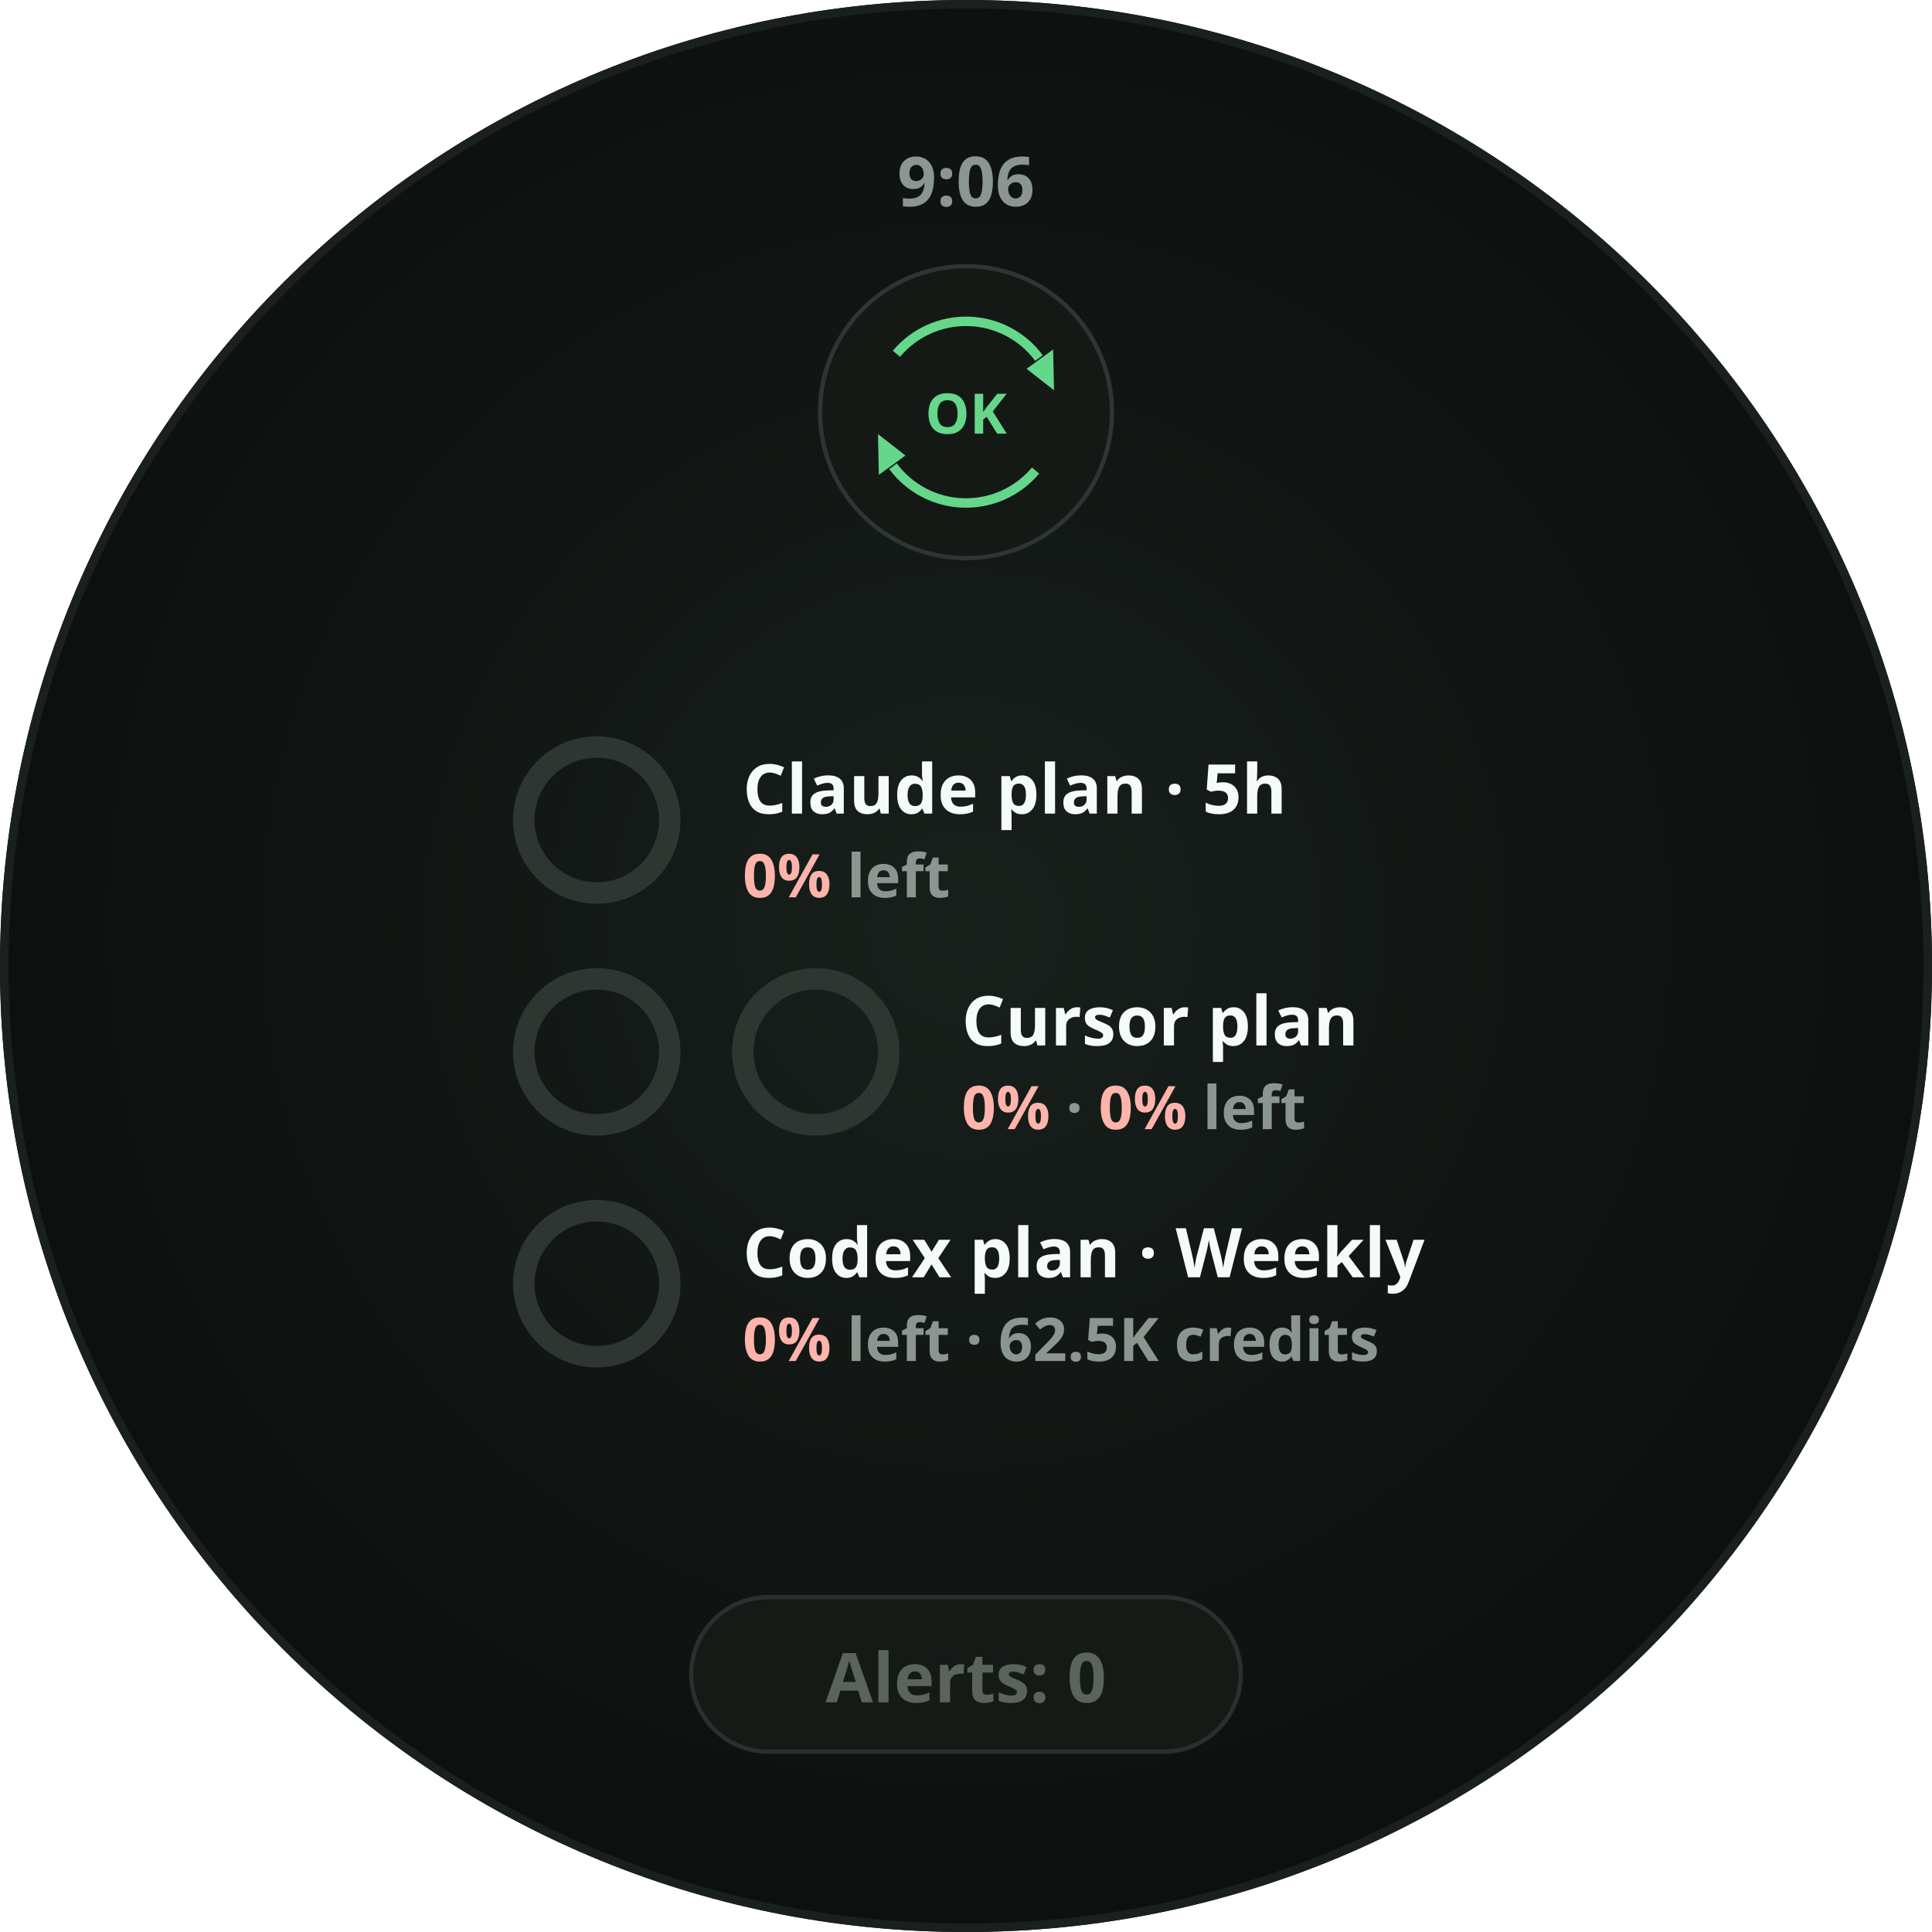
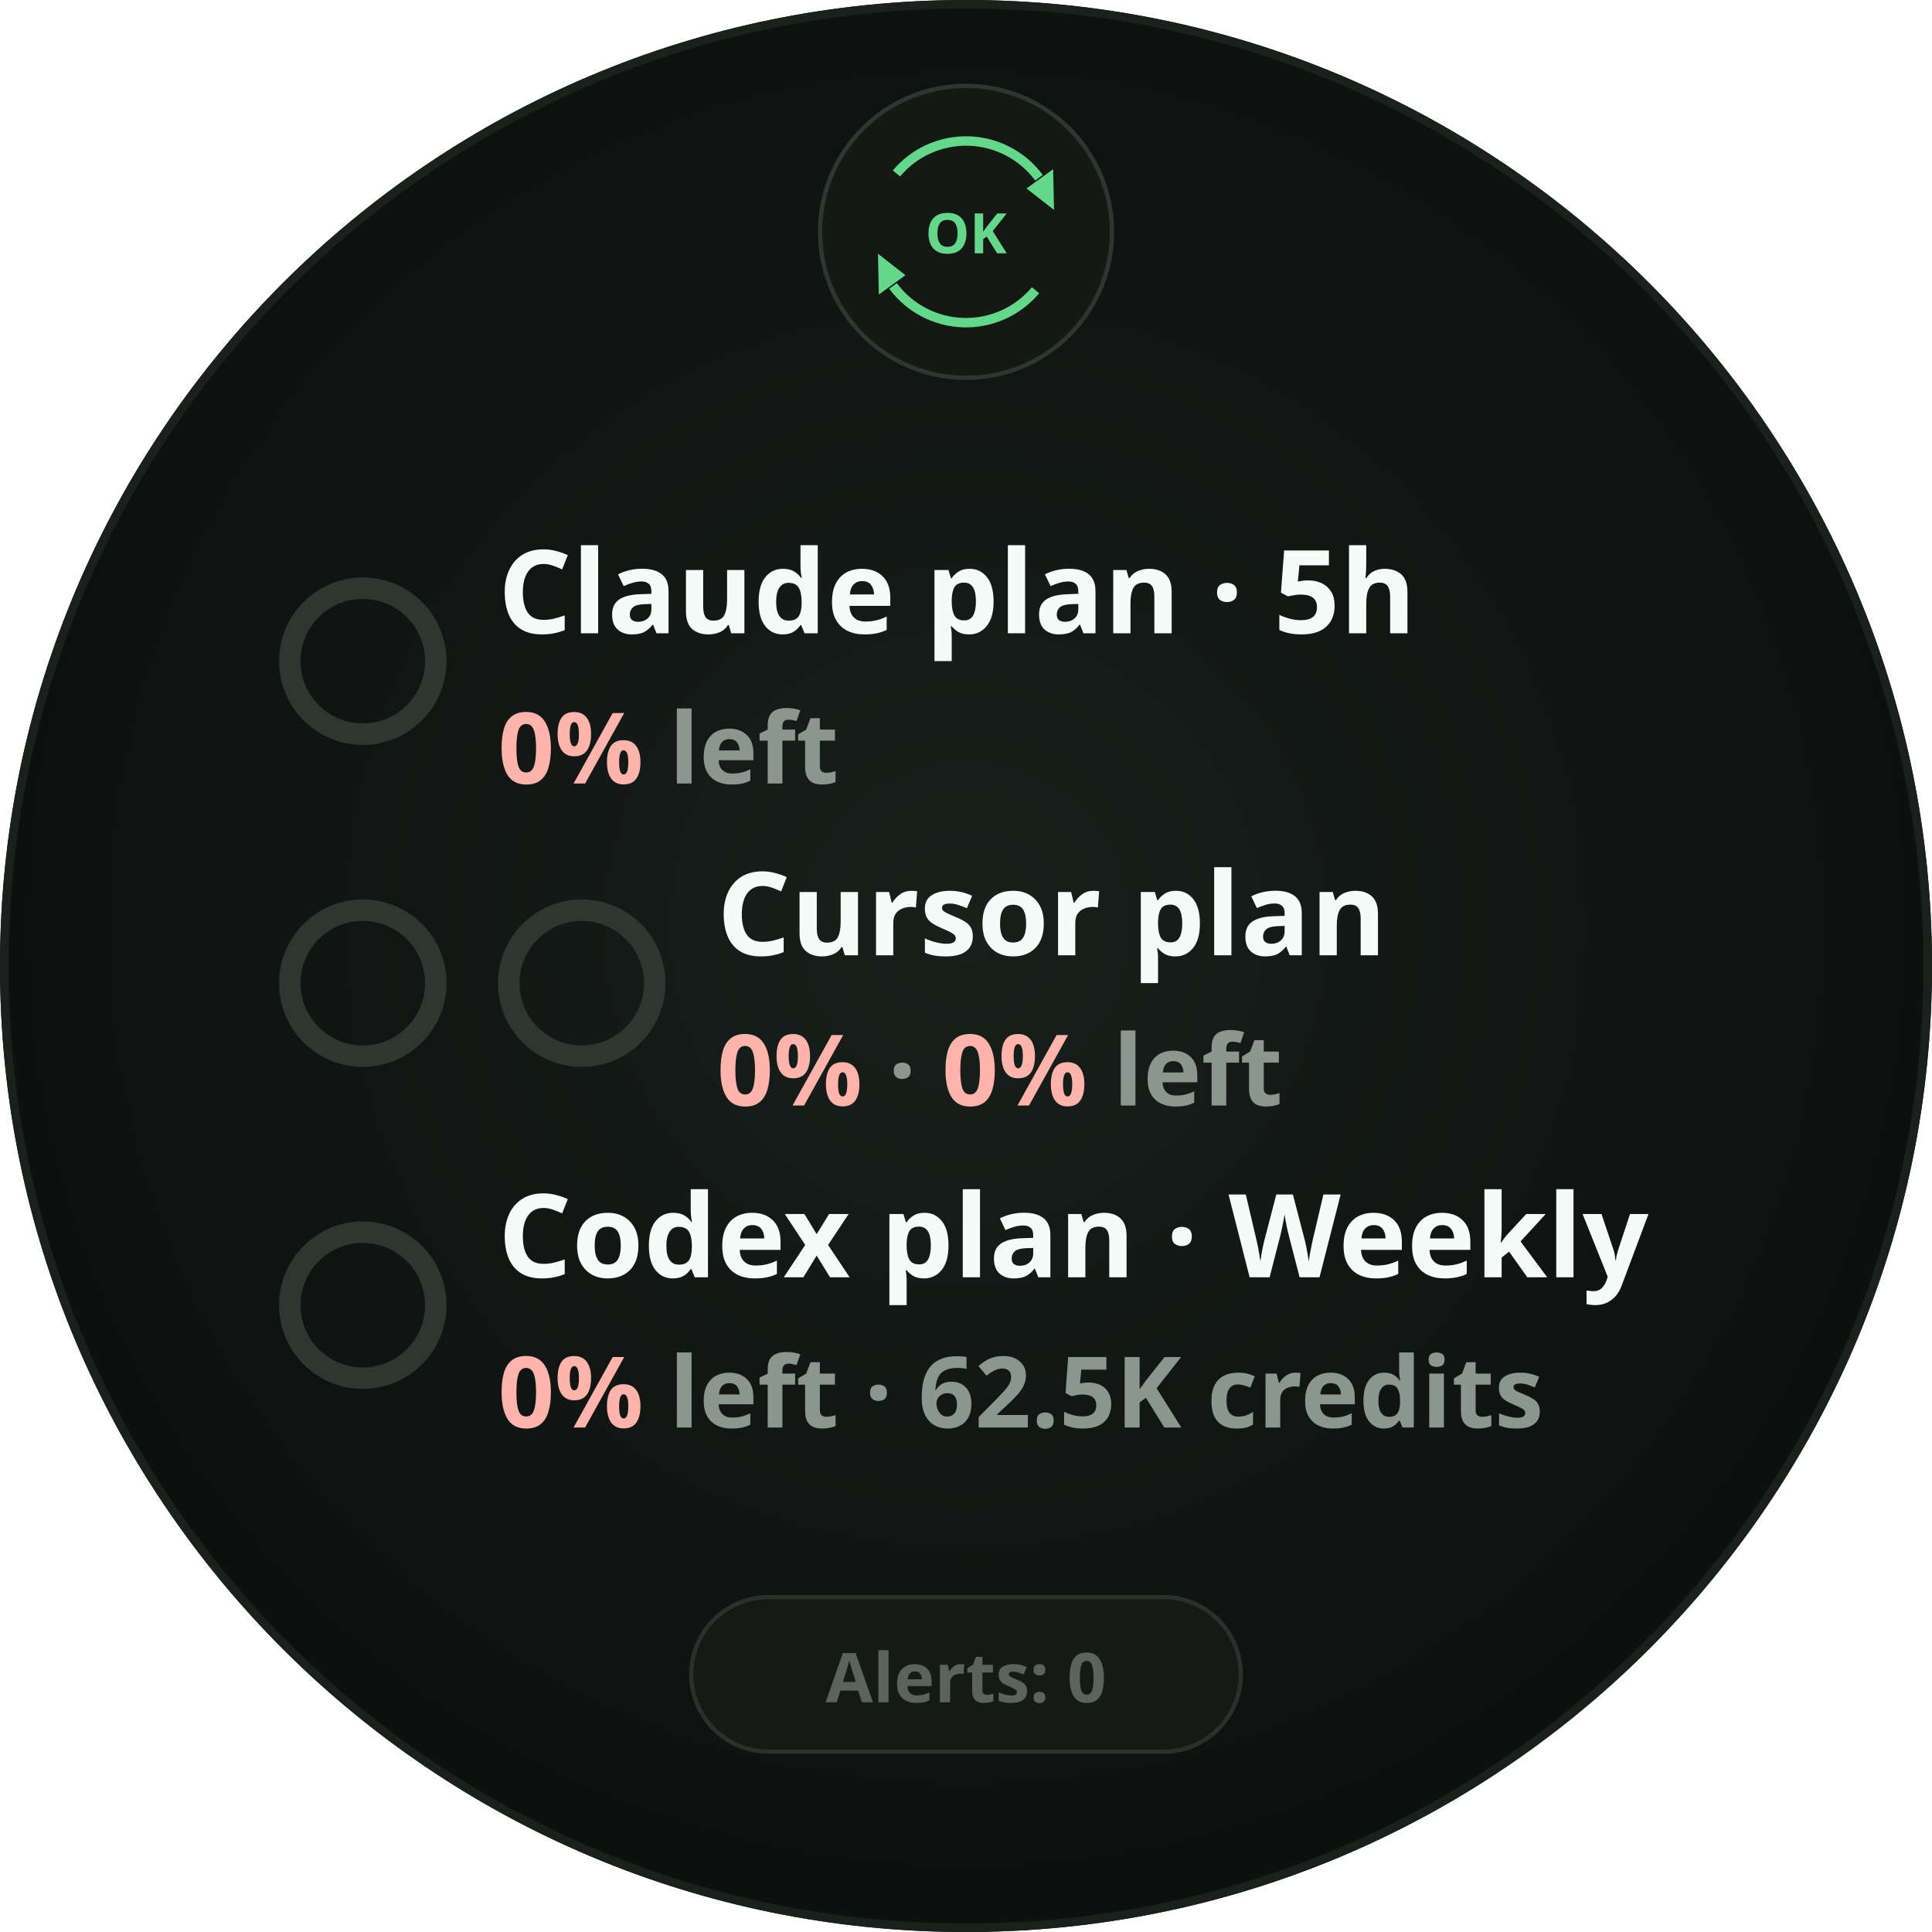
<svg xmlns="http://www.w3.org/2000/svg" width="450" height="450" viewBox="0 0 450 450" role="img" aria-label="Glance · all selected metrics exhausted · retained rows">
  <defs>
    <radialGradient id="lift" cx="50%" cy="48%" r="62%">
      <stop offset="0%" stop-color="#18201C" />
      <stop offset="55%" stop-color="#101412" />
      <stop offset="100%" stop-color="#0A0D0B" />
    </radialGradient>
    <clipPath id="roundClip">
      <circle cx="225" cy="225" r="225" />
    </clipPath>
  </defs>
  <g clip-path="url(#roundClip)">
    <rect width="450" height="450" fill="url(#lift)" />
-     <text x="225" y="48" text-anchor="middle" font-family="Noto Sans, sans-serif" font-size="16" font-weight="700" fill="#8A968F">9:06</text>
-     <circle cx="225" cy="96" r="34" fill="#141916" stroke="#2E3632" stroke-width="1" />
-     <path d="M 208.8 82.4 A 21.15 21.15 0 0 1 242.0 83.4" fill="none" stroke="#65D78A" stroke-width="2.2" stroke-linecap="butt" opacity="1" />
-     <path d="M 245.5 90.9       L 239.1 85.9       L 245.3 81.4 Z" fill="#65D78A" opacity="1" />
-     <path d="M 241.2 109.6 A 21.15 21.15 0 0 1 208.0 108.6" fill="none" stroke="#65D78A" stroke-width="2.2" stroke-linecap="butt" opacity="1" />
-     <path d="M 204.5 101.1       L 210.9 106.1       L 204.7 110.6 Z" fill="#65D78A" opacity="1" />
-     <text x="225" y="101.0" text-anchor="middle" font-family="Noto Sans, sans-serif" font-size="13" font-weight="700" fill="#65D78A">OK</text>
-     <circle cx="139" cy="191" r="17" fill="none" stroke="#2E3632" stroke-width="5" />
-     <text x="173" y="189.5" font-family="Noto Sans, sans-serif" font-size="16" font-weight="700" fill="#F4FBF8">Claude plan · 5h</text>
-     <text x="173" y="209.0" font-family="Noto Sans, sans-serif" font-size="14" font-weight="700" fill="#8A968F">
+     <circle cx="225" cy="54" r="34" fill="#141916" stroke="#2E3632" stroke-width="1" />
+     <path d="M 208.8 40.4 A 21.15 21.15 0 0 1 242.0 41.4" fill="none" stroke="#65D78A" stroke-width="2.2" stroke-linecap="butt" opacity="1" />
+     <path d="M 245.5 48.9       L 239.1 43.9       L 245.3 39.4 Z" fill="#65D78A" opacity="1" />
+     <path d="M 241.2 67.6 A 21.15 21.15 0 0 1 208.0 66.6" fill="none" stroke="#65D78A" stroke-width="2.2" stroke-linecap="butt" opacity="1" />
+     <path d="M 204.5 59.1       L 210.9 64.1       L 204.7 68.6 Z" fill="#65D78A" opacity="1" />
+     <text x="225" y="59.0" text-anchor="middle" font-family="Noto Sans, sans-serif" font-size="13" font-weight="700" fill="#65D78A">OK</text>
+     <circle cx="84.5" cy="154" r="17" fill="none" stroke="#2E3632" stroke-width="5" />
+     <text x="116" y="147.5" font-family="Noto Sans, sans-serif" font-size="27" font-weight="700" fill="#F4FBF8">Claude plan · 5h</text>
+     <text x="116" y="182.5" font-family="Noto Sans, sans-serif" font-size="23" font-weight="700" fill="#8A968F">
      <tspan fill="#FFB4AB">0%</tspan> left</text>
-     <circle cx="139" cy="245" r="17" fill="none" stroke="#2E3632" stroke-width="5" />
-     <circle cx="190" cy="245" r="17" fill="none" stroke="#2E3632" stroke-width="5" />
-     <text x="224" y="243.5" font-family="Noto Sans, sans-serif" font-size="16" font-weight="700" fill="#F4FBF8">Cursor plan</text>
-     <text x="224" y="263.0" font-family="Noto Sans, sans-serif" font-size="14" font-weight="700" fill="#8A968F">
+     <circle cx="84.5" cy="229" r="17" fill="none" stroke="#2E3632" stroke-width="5" />
+     <circle cx="135.5" cy="229" r="17" fill="none" stroke="#2E3632" stroke-width="5" />
+     <text x="167" y="222.5" font-family="Noto Sans, sans-serif" font-size="27" font-weight="700" fill="#F4FBF8">Cursor plan</text>
+     <text x="167" y="257.5" font-family="Noto Sans, sans-serif" font-size="23" font-weight="700" fill="#8A968F">
      <tspan fill="#FFB4AB">0%</tspan> · <tspan fill="#FFB4AB">0%</tspan> left</text>
-     <circle cx="139" cy="299" r="17" fill="none" stroke="#2E3632" stroke-width="5" />
-     <text x="173" y="297.5" font-family="Noto Sans, sans-serif" font-size="16" font-weight="700" fill="#F4FBF8">Codex plan · Weekly</text>
-     <text x="173" y="317.0" font-family="Noto Sans, sans-serif" font-size="14" font-weight="700" fill="#8A968F">
+     <circle cx="84.5" cy="304" r="17" fill="none" stroke="#2E3632" stroke-width="5" />
+     <text x="116" y="297.5" font-family="Noto Sans, sans-serif" font-size="27" font-weight="700" fill="#F4FBF8">Codex plan · Weekly</text>
+     <text x="116" y="332.5" font-family="Noto Sans, sans-serif" font-size="23" font-weight="700" fill="#8A968F">
      <tspan fill="#FFB4AB">0%</tspan> left · 62.5K credits</text>
    <rect x="161.0" y="372" width="128.0" height="36" rx="18" fill="#171B18" stroke="#2A302C" stroke-width="1" fill-opacity="0.85" />
    <text x="225" y="396.5" text-anchor="middle" font-family="Noto Sans, sans-serif" font-size="16" font-weight="700" fill="#5A635C">Alerts: 0</text>
  </g>
  <circle cx="225" cy="225" r="224.0" fill="none" stroke="#1A201C" stroke-width="2" />
</svg>
